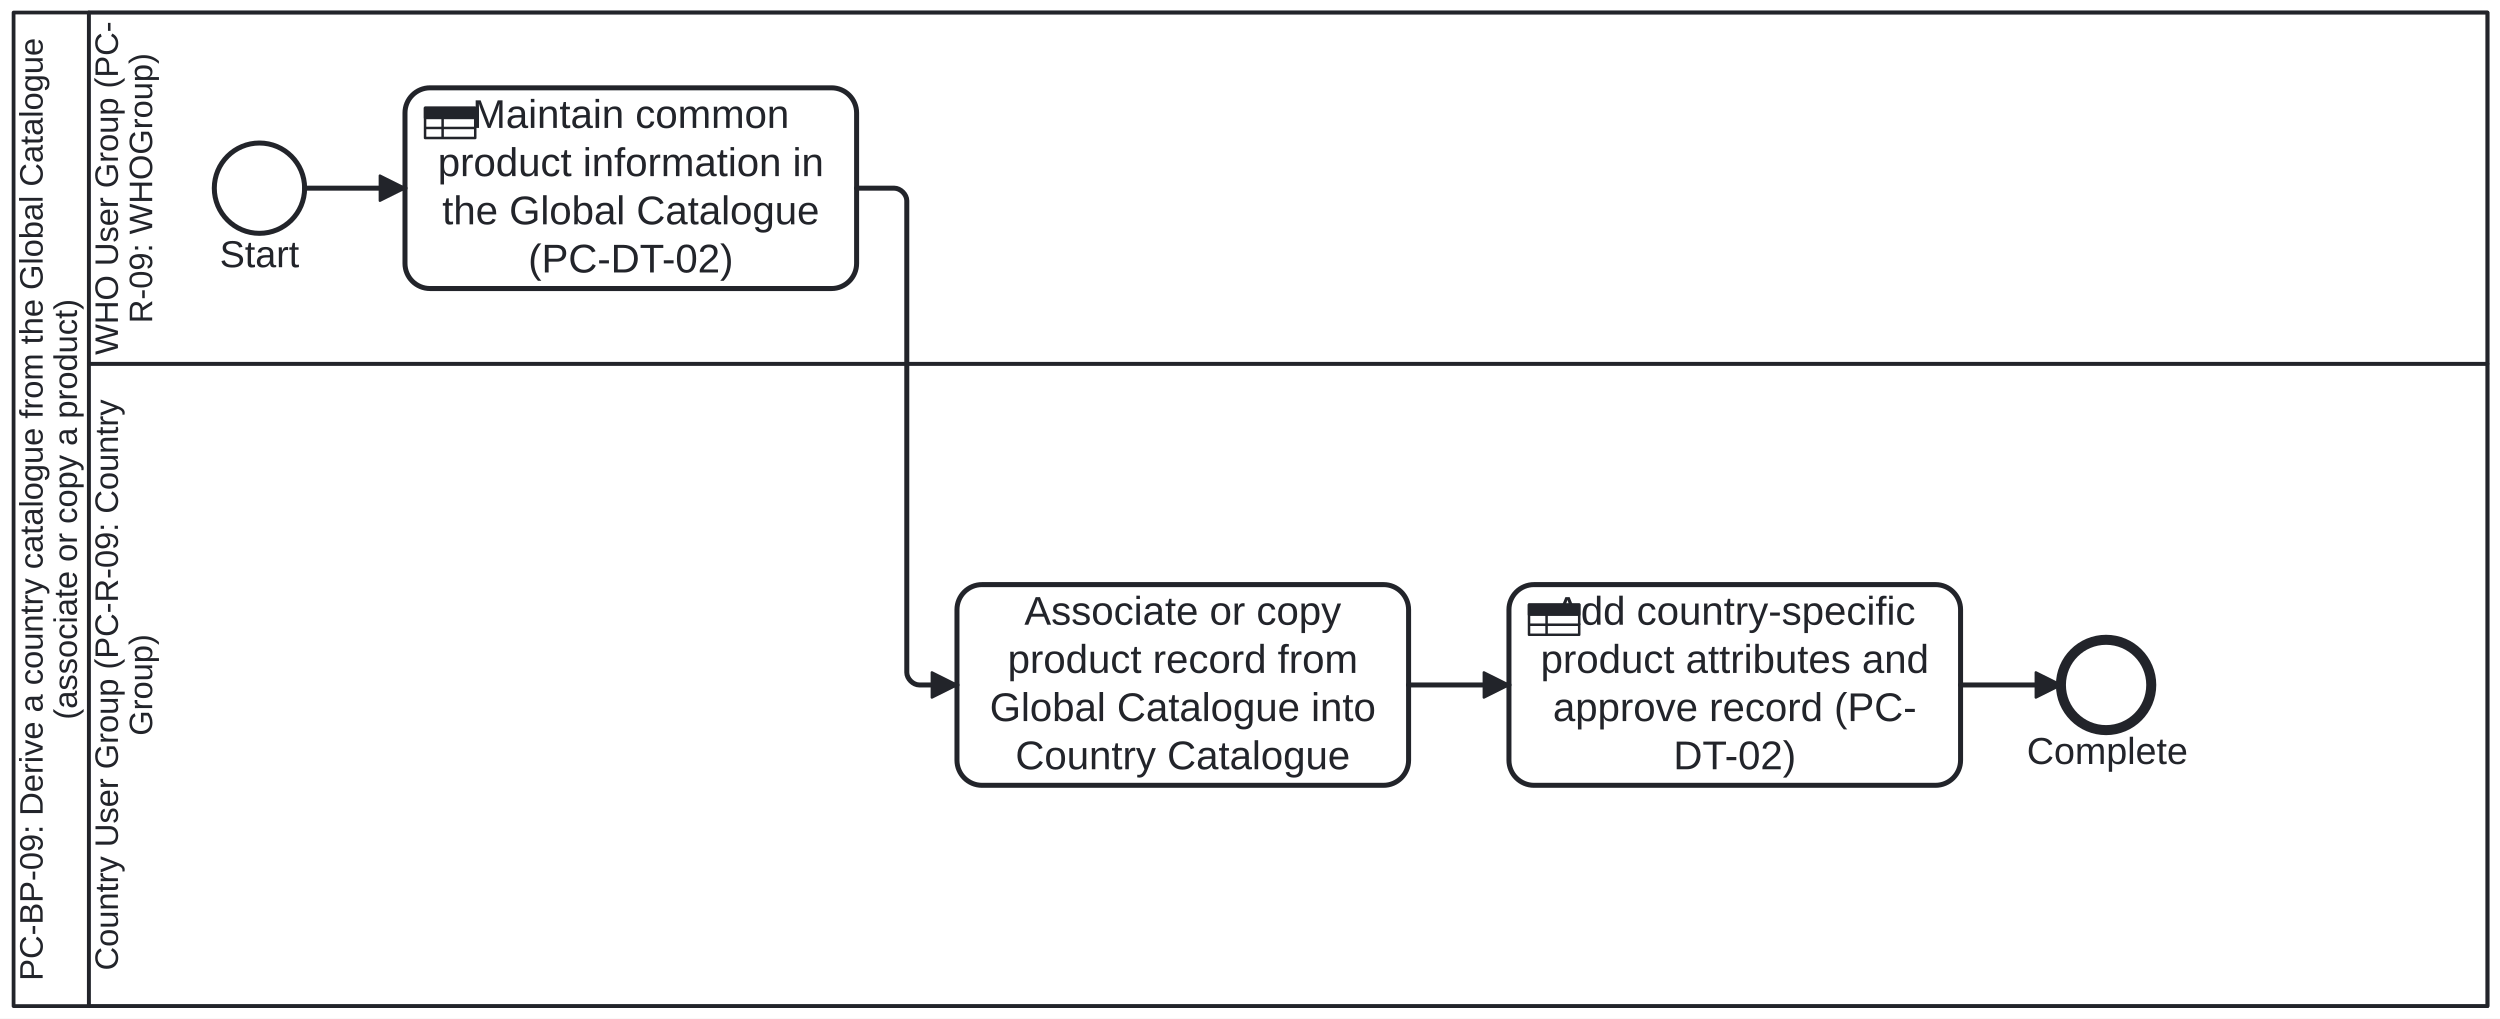
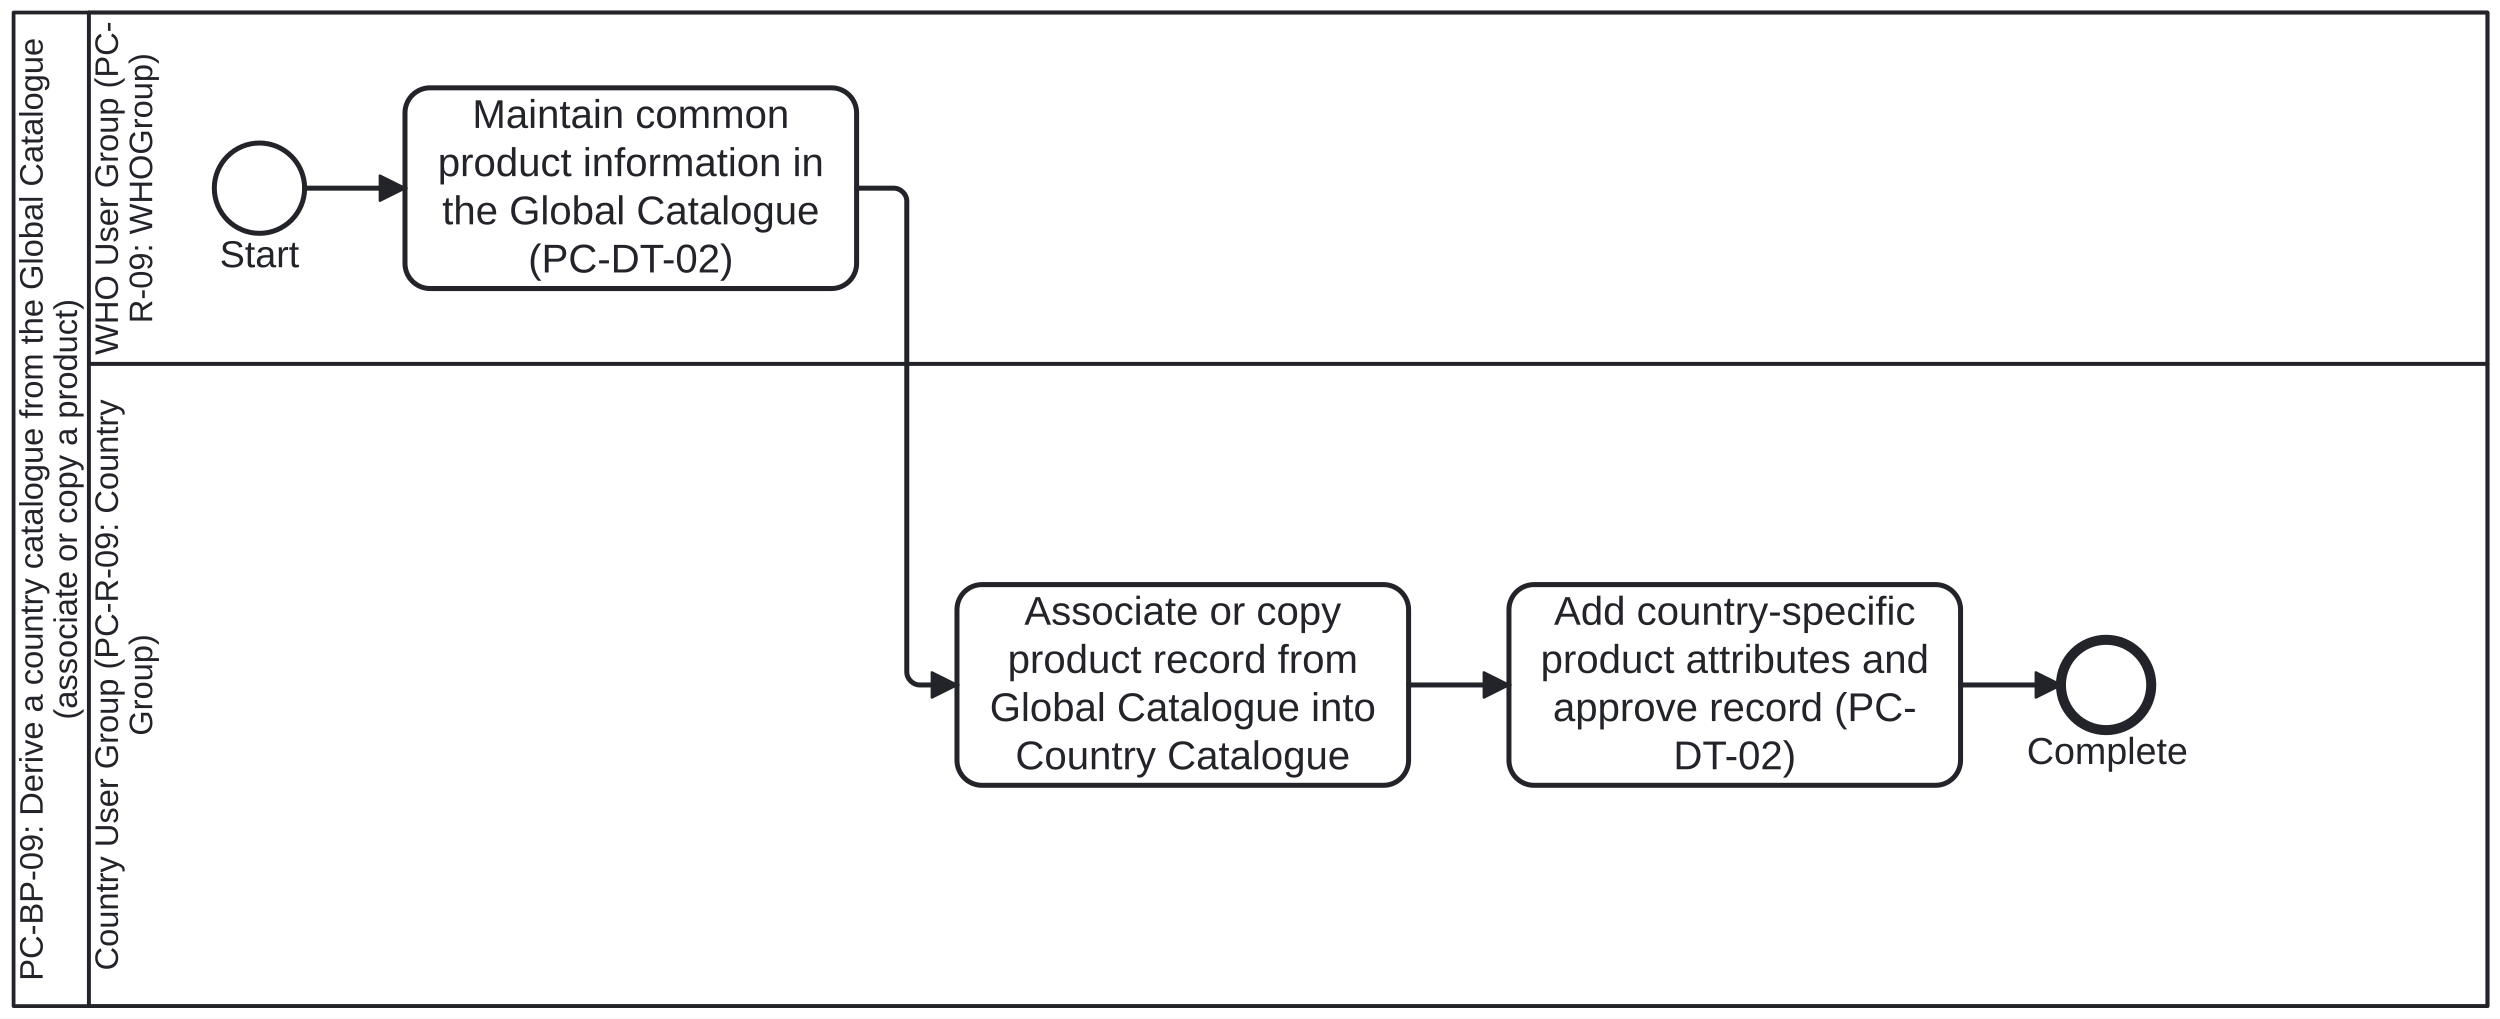
<svg xmlns="http://www.w3.org/2000/svg" width="100%" style="max-width:100%;height:auto" viewBox="94.588 55 996.412 406" version="1.1">
  <rect x="94.588" y="55" width="996.412" height="406" fill="#ffffff" />
  <g class="djs-group">
    <g class="djs-element djs-shape" data-element-id="Participant_PC_BP_09" style="display: block;" transform="matrix(1 0 0 1 100 60)">
      <g class="djs-visual">
        <rect x="0" y="0" width="986" height="396" rx="0" ry="0" style="stroke-linecap: round; stroke-linejoin: round; stroke: rgb(34, 36, 42); stroke-width: 1.5px; fill: white; fill-opacity: 0.95;" />
        <path style="fill: none; stroke-linecap: round; stroke-linejoin: round; stroke: rgb(34, 36, 42); stroke-width: 1.5px;" d="M30,0L30,396" />
        <text lineHeight="1.05" class="djs-label" transform="matrix(-1.83697e-16 -1 1 -1.83697e-16 0 396)" style="font-family: Arial, sans-serif; font-size: 13px; font-weight: normal; fill: rgb(34, 36, 42);">
          <tspan x="10.125" y="11.588">PC-BP-09: Derive a country catalogue from the Global Catalogue </tspan>
          <tspan x="114.182" y="25.238">(associate or copy a product)</tspan>
        </text>
      </g>
      <rect class="djs-hit djs-hit-all" x="0" y="0" width="986" height="396" style="fill: none; stroke-opacity: 0; stroke: white; stroke-width: 15px;" />
    </g>
    <g class="djs-children">
      <g class="djs-group">
        <g class="djs-element djs-shape" data-element-id="Lane_2" style="display: block;" transform="matrix(1 0 0 1 130 200)">
          <g class="djs-visual">
            <rect x="0" y="0" width="956" height="256" rx="0" ry="0" style="stroke-linecap: round; stroke-linejoin: round; stroke: rgb(34, 36, 42); stroke-width: 1.5px; fill: white; fill-opacity: 0.25;" />
            <text lineHeight="1.05" class="djs-label" transform="matrix(-1.83697e-16 -1 1 -1.83697e-16 0 256)" style="font-family: Arial, sans-serif; font-size: 13px; font-weight: normal; fill: rgb(34, 36, 42);">
              <tspan x="14.215" y="11.588">Country User Group (PC-R-09: Country </tspan>
              <tspan x="107.77" y="25.238">Group)</tspan>
            </text>
          </g>
          <rect class="djs-hit djs-hit-all" x="0" y="0" width="956" height="256" style="fill: none; stroke-opacity: 0; stroke: white; stroke-width: 15px;" />
        </g>
      </g>
      <g class="djs-group">
        <g class="djs-element djs-shape" data-element-id="Lane_1" style="display: block;" transform="matrix(1 0 0 1 130 60)">
          <g class="djs-visual">
            <rect x="0" y="0" width="956" height="140" rx="0" ry="0" style="stroke-linecap: round; stroke-linejoin: round; stroke: rgb(34, 36, 42); stroke-width: 1.5px; fill: white; fill-opacity: 0.25;" />
            <text lineHeight="1.05" class="djs-label" transform="matrix(-1.83697e-16 -1 1 -1.83697e-16 0 140)" style="font-family: Arial, sans-serif; font-size: 13px; font-weight: normal; fill: rgb(34, 36, 42);">
              <tspan x="3.55" y="11.588">WHO User Group (PC-</tspan>
              <tspan x="16.185" y="25.238">R-09: WHOGroup)</tspan>
            </text>
          </g>
          <rect class="djs-hit djs-hit-all" x="0" y="0" width="956" height="140" style="fill: none; stroke-opacity: 0; stroke: white; stroke-width: 15px;" />
        </g>
      </g>
      <g class="djs-group">
        <g class="djs-element djs-shape" data-element-id="StartEvent_1" style="display: block;" transform="matrix(1 0 0 1 180 112)">
          <g class="djs-visual">
            <circle cx="18" cy="18" r="18" style="stroke-linecap: round; stroke-linejoin: round; stroke: rgb(34, 36, 42); stroke-width: 2px; fill: white; fill-opacity: 0.95;" />
          </g>
          <rect class="djs-hit djs-hit-all" x="0" y="0" width="36" height="36" style="fill: none; stroke-opacity: 0; stroke: white; stroke-width: 15px;" />
        </g>
      </g>
      <g class="djs-group">
        <g class="djs-element djs-shape" data-element-id="StartEvent_1_label" style="display: block;" transform="matrix(1 0 0 1 182 148)">
          <g class="djs-visual">
            <text lineHeight="1.2" class="djs-label" style="font-family: Arial, sans-serif; font-size: 15px; font-weight: normal; fill: rgb(34, 36, 42);">
              <tspan x="0.161" y="13.5">Start</tspan>
            </text>
          </g>
          <rect class="djs-hit djs-hit-all" x="0" y="0" width="32" height="18" style="fill: none; stroke-opacity: 0; stroke: white; stroke-width: 15px;" />
        </g>
      </g>
      <g class="djs-group">
        <g class="djs-element djs-shape" data-element-id="Task_1" style="display: block;" transform="matrix(1 0 0 1 256 90)">
          <g class="djs-visual">
            <rect x="0" y="0" width="180" height="80" rx="10" ry="10" style="stroke-linecap: round; stroke-linejoin: round; stroke: rgb(34, 36, 42); stroke-width: 2px; fill: white; fill-opacity: 0.95;" />
            <text lineHeight="1.2" class="djs-label" style="font-family: Arial, sans-serif; font-size: 16px; font-weight: normal; fill: rgb(34, 36, 42);">
              <tspan x="26.863" y="16">Maintain common </tspan>
              <tspan x="13.07" y="35.2">product information in</tspan>
              <tspan x="14.836" y="54.4">the Global Catalogue </tspan>
              <tspan x="49.109" y="73.6">(PC-DT-02)</tspan>
            </text>
-             <path d="m 8,8 0,12 20,0 0,-12 zm 0,8 l 20,0 m -13,-4 l 0,8" style="fill: white; stroke-linecap: round; stroke-linejoin: round; stroke: rgb(34, 36, 42); stroke-width: 1px;" />
-             <path d="m 8,8 0,4 20,0 0,-4 z" style="fill: rgb(34, 36, 42); stroke-linecap: round; stroke-linejoin: round; stroke: rgb(34, 36, 42); stroke-width: 1px;" />
          </g>
          <rect class="djs-hit djs-hit-all" x="0" y="0" width="180" height="80" style="fill: none; stroke-opacity: 0; stroke: white; stroke-width: 15px;" />
        </g>
      </g>
      <g class="djs-group">
        <g class="djs-element djs-shape" data-element-id="Task_2" style="display: block;" transform="matrix(1 0 0 1 476 288)">
          <g class="djs-visual">
            <rect x="0" y="0" width="180" height="80" rx="10" ry="10" style="stroke-linecap: round; stroke-linejoin: round; stroke: rgb(34, 36, 42); stroke-width: 2px; fill: white; fill-opacity: 0.95;" />
            <text lineHeight="1.2" class="djs-label" style="font-family: Arial, sans-serif; font-size: 16px; font-weight: normal; fill: rgb(34, 36, 42);">
              <tspan x="26.859" y="16">Associate or copy </tspan>
              <tspan x="20.195" y="35.2">product record from </tspan>
              <tspan x="13.059" y="54.4">Global Catalogue into </tspan>
              <tspan x="23.293" y="73.6">Country Catalogue</tspan>
            </text>
          </g>
          <rect class="djs-hit djs-hit-all" x="0" y="0" width="180" height="80" style="fill: none; stroke-opacity: 0; stroke: white; stroke-width: 15px;" />
        </g>
      </g>
      <g class="djs-group">
        <g class="djs-element djs-shape" data-element-id="Task_3" style="display: block;" transform="matrix(1 0 0 1 696 288)">
          <g class="djs-visual">
            <rect x="0" y="0" width="180" height="80" rx="10" ry="10" style="stroke-linecap: round; stroke-linejoin: round; stroke: rgb(34, 36, 42); stroke-width: 2px; fill: white; fill-opacity: 0.95;" />
            <text lineHeight="1.2" class="djs-label" style="font-family: Arial, sans-serif; font-size: 16px; font-weight: normal; fill: rgb(34, 36, 42);">
              <tspan x="17.969" y="16">Add country-specific </tspan>
              <tspan x="12.617" y="35.2">product attributes and</tspan>
              <tspan x="17.527" y="54.4">approve record (PC-</tspan>
              <tspan x="65.551" y="73.6">DT-02)</tspan>
            </text>
-             <path d="m 8,8 0,12 20,0 0,-12 zm 0,8 l 20,0 m -13,-4 l 0,8" style="fill: white; stroke-linecap: round; stroke-linejoin: round; stroke: rgb(34, 36, 42); stroke-width: 1px;" />
-             <path d="m 8,8 0,4 20,0 0,-4 z" style="fill: rgb(34, 36, 42); stroke-linecap: round; stroke-linejoin: round; stroke: rgb(34, 36, 42); stroke-width: 1px;" />
          </g>
          <rect class="djs-hit djs-hit-all" x="0" y="0" width="180" height="80" style="fill: none; stroke-opacity: 0; stroke: white; stroke-width: 15px;" />
        </g>
      </g>
      <g class="djs-group">
        <g class="djs-element djs-shape" data-element-id="EndEvent_1" style="display: block;" transform="matrix(1 0 0 1 916 310)">
          <g class="djs-visual">
            <circle cx="18" cy="18" r="18" style="stroke-linecap: round; stroke-linejoin: round; stroke: rgb(34, 36, 42); stroke-width: 4px; fill: white; fill-opacity: 0.95;" />
          </g>
          <rect class="djs-hit djs-hit-all" x="0" y="0" width="36" height="36" style="fill: none; stroke-opacity: 0; stroke: white; stroke-width: 15px;" />
        </g>
      </g>
      <g class="djs-group">
        <g class="djs-element djs-shape" data-element-id="EndEvent_1_label" style="display: block;" transform="matrix(1 0 0 1 902 346)">
          <g class="djs-visual">
            <text lineHeight="1.2" class="djs-label" style="font-family: Arial, sans-serif; font-size: 15px; font-weight: normal; fill: rgb(34, 36, 42);">
              <tspan x="0.402" y="13.5">Complete</tspan>
            </text>
          </g>
          <rect class="djs-hit djs-hit-all" x="0" y="0" width="65" height="18" style="fill: none; stroke-opacity: 0; stroke: white; stroke-width: 15px;" />
        </g>
      </g>
      <g class="djs-group">
        <g class="djs-element djs-connection" data-element-id="Flow_0" style="display: block;">
          <g class="djs-visual">
            <defs>
              <marker id="bpmn-marker-1" viewBox="0 0 20 20" refX="11" refY="10" markerWidth="10" markerHeight="10" orient="auto">
                <path d="M 1 5 L 11 10 L 1 15 Z" style="stroke-linecap: round; stroke-linejoin: round; stroke: rgb(34, 36, 42); stroke-width: 1px; fill: rgb(34, 36, 42);" />
              </marker>
            </defs>
            <path data-corner-radius="5" style="fill: none; stroke-linecap: round; stroke-linejoin: round; stroke: rgb(34, 36, 42); stroke-width: 2px; marker-end: url('#bpmn-marker-1');" d="M216,130L256,130" />
          </g>
          <path d="M216,130L256,130" class="djs-hit djs-hit-stroke" style="fill: none; stroke-opacity: 0; stroke: white; stroke-width: 15px;" />
        </g>
      </g>
      <g class="djs-group">
        <g class="djs-element djs-connection" data-element-id="Flow_1" style="display: block;">
          <g class="djs-visual">
            <defs>
              <marker id="bpmn-marker-2" viewBox="0 0 20 20" refX="11" refY="10" markerWidth="10" markerHeight="10" orient="auto">
                <path d="M 1 5 L 11 10 L 1 15 Z" style="stroke-linecap: round; stroke-linejoin: round; stroke: rgb(34, 36, 42); stroke-width: 1px; fill: rgb(34, 36, 42);" />
              </marker>
            </defs>
            <path data-corner-radius="5" style="fill: none; stroke-linecap: round; stroke-linejoin: round; stroke: rgb(34, 36, 42); stroke-width: 2px; marker-end: url('#bpmn-marker-2');" d="M436,130L451,130C453.5,130,456,132.5,456,135L456,323C456,325.5,458.5,328,461,328L476,328" />
          </g>
          <path d="M436,130L456,130L456,328L476,328" class="djs-hit djs-hit-stroke" style="fill: none; stroke-opacity: 0; stroke: white; stroke-width: 15px;" />
        </g>
      </g>
      <g class="djs-group">
        <g class="djs-element djs-connection" data-element-id="Flow_2" style="display: block;">
          <g class="djs-visual">
            <defs>
              <marker id="bpmn-marker-3" viewBox="0 0 20 20" refX="11" refY="10" markerWidth="10" markerHeight="10" orient="auto">
                <path d="M 1 5 L 11 10 L 1 15 Z" style="stroke-linecap: round; stroke-linejoin: round; stroke: rgb(34, 36, 42); stroke-width: 1px; fill: rgb(34, 36, 42);" />
              </marker>
            </defs>
            <path data-corner-radius="5" style="fill: none; stroke-linecap: round; stroke-linejoin: round; stroke: rgb(34, 36, 42); stroke-width: 2px; marker-end: url('#bpmn-marker-3');" d="M656,328L696,328" />
          </g>
          <path d="M656,328L696,328" class="djs-hit djs-hit-stroke" style="fill: none; stroke-opacity: 0; stroke: white; stroke-width: 15px;" />
        </g>
      </g>
      <g class="djs-group">
        <g class="djs-element djs-connection" data-element-id="Flow_3" style="display: block;">
          <g class="djs-visual">
            <defs>
              <marker id="bpmn-marker-4" viewBox="0 0 20 20" refX="11" refY="10" markerWidth="10" markerHeight="10" orient="auto">
                <path d="M 1 5 L 11 10 L 1 15 Z" style="stroke-linecap: round; stroke-linejoin: round; stroke: rgb(34, 36, 42); stroke-width: 1px; fill: rgb(34, 36, 42);" />
              </marker>
            </defs>
            <path data-corner-radius="5" style="fill: none; stroke-linecap: round; stroke-linejoin: round; stroke: rgb(34, 36, 42); stroke-width: 2px; marker-end: url('#bpmn-marker-4');" d="M876,328L916,328" />
          </g>
          <path d="M876,328L916,328" class="djs-hit djs-hit-stroke" style="fill: none; stroke-opacity: 0; stroke: white; stroke-width: 15px;" />
        </g>
      </g>
    </g>
  </g>
</svg>
